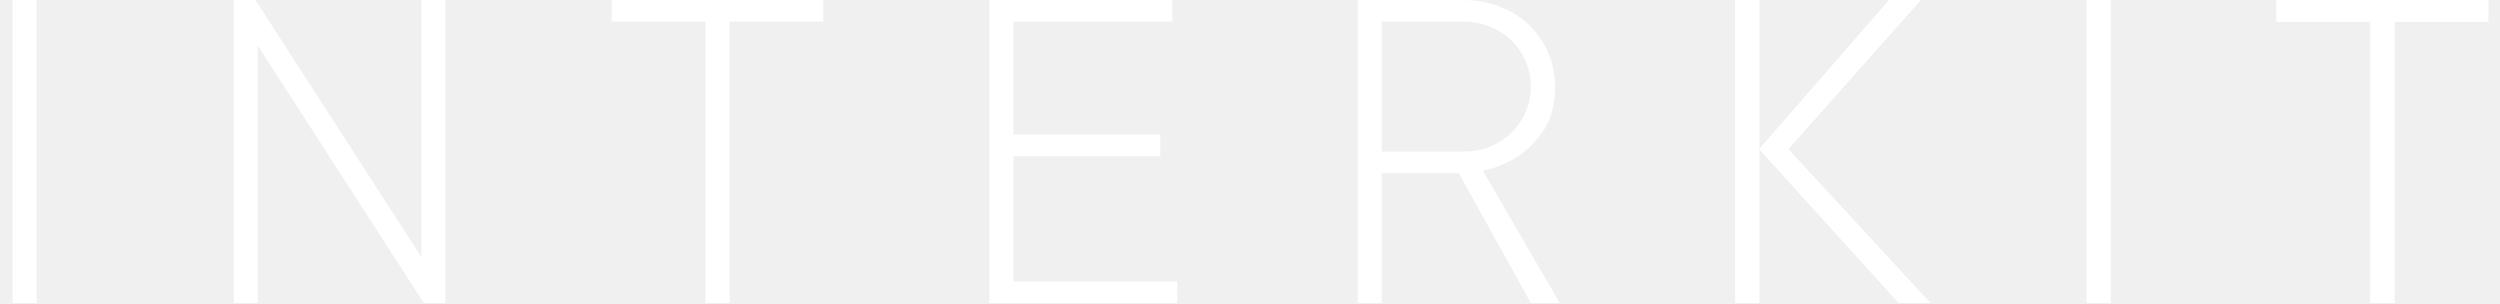
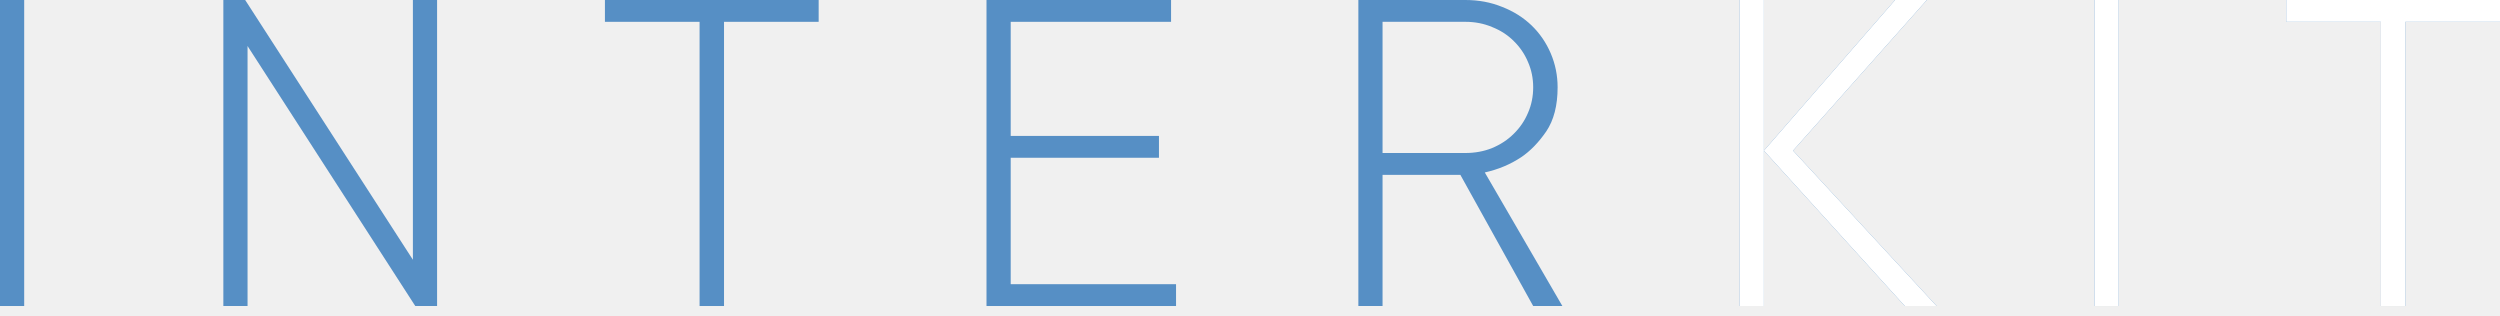
- <svg xmlns="http://www.w3.org/2000/svg" width="198" height="24" viewBox="0 0 198 24" fill="none">
-   <path d="M2.898 24H1V0H2.898V24Z" fill="white" />
-   <path d="M35.279 0V24H33.568L20.414 3.609V24H18.517V0H20.228L33.382 20.372V0H35.279Z" fill="white" />
-   <path d="M48.443 0H65.205V1.712H57.782V24H55.866V1.712H48.443V0Z" fill="white" />
-   <path d="M93.234 22.288V24H78.369V0H92.843V1.712H80.266V10.661H91.894V12.372H80.266V22.288H93.234Z" fill="white" />
-   <path d="M123.532 24H121.243L115.532 13.712H109.429V24H107.532V0H115.922C116.964 0 117.926 0.18 118.806 0.54C119.699 0.887 120.468 1.371 121.113 1.991C121.758 2.611 122.26 3.343 122.62 4.186C122.98 5.029 123.16 5.916 123.16 6.847C123.16 8.273 122.862 9.426 122.267 10.307C121.671 11.175 121.014 11.851 120.295 12.335C119.451 12.893 118.502 13.29 117.448 13.526L123.532 24ZM109.429 12H115.922C116.679 12 117.38 11.87 118.025 11.609C118.682 11.336 119.246 10.964 119.718 10.493C120.201 10.022 120.574 9.476 120.834 8.856C121.107 8.236 121.243 7.566 121.243 6.847C121.243 6.14 121.107 5.476 120.834 4.856C120.574 4.236 120.201 3.69 119.718 3.219C119.246 2.747 118.682 2.381 118.025 2.121C117.38 1.848 116.679 1.712 115.922 1.712H109.429V12Z" fill="white" />
-   <path d="M139.337 11.814V24H137.439V0H139.337V11.814L149.625 0H152.118L141.625 11.814L152.881 24H150.388L139.337 11.814Z" fill="white" />
-   <path d="M167.16 24H165.263V0H167.16V24Z" fill="white" />
-   <path d="M180.305 0H197.068V1.712H189.644V24H187.728V1.712H180.305V0Z" fill="white" />
-   <path d="M139.337 11.814V24H137.439V0H139.337V11.814L149.625 0H152.118L141.625 11.814L152.881 24H150.388L139.337 11.814Z" fill="white" />
-   <path d="M167.161 24H165.263V0H167.161V24Z" fill="white" />
-   <path d="M180.305 0H197.068V1.712H189.645V24H187.728V1.712H180.305V0Z" fill="white" />
+ <svg xmlns="http://www.w3.org/2000/svg" width="198" height="25" viewBox="0 0 198 25" fill="none">
+   <path d="M1.916 24.236H0V0H1.916V24.236Z" fill="#568FC5" />
+   <path d="M34.617 0V24.236H32.889L19.606 3.645V24.236H17.689V0H19.418L32.701 20.573V0H34.617Z" fill="#568FC5" />
+   <path d="M47.91 0H64.838V1.728H57.342V24.236H55.407V1.728H47.91V0Z" fill="#568FC5" />
+   <path d="M93.143 22.508V24.236H78.131V0H92.748V1.728H80.047V10.765H91.79V12.494H80.047V22.508H93.143Z" fill="#568FC5" />
+   <path d="M123.739 24.236H121.428L115.66 13.847H109.498V24.236H107.582V0H116.055C117.107 0 118.078 0.182 118.967 0.545C119.869 0.896 120.645 1.384 121.297 2.01C121.948 2.637 122.455 3.376 122.819 4.227C123.182 5.079 123.363 5.975 123.363 6.914C123.363 8.354 123.063 9.519 122.462 10.409C121.86 11.285 121.197 11.968 120.47 12.456C119.618 13.02 118.66 13.421 117.596 13.659L123.739 24.236ZM109.498 12.118H116.055C116.819 12.118 117.527 11.987 118.178 11.724C118.842 11.448 119.412 11.072 119.888 10.596C120.376 10.12 120.752 9.569 121.015 8.943C121.291 8.317 121.428 7.64 121.428 6.914C121.428 6.2 121.291 5.53 121.015 4.904C120.752 4.277 120.376 3.726 119.888 3.25C119.412 2.774 118.842 2.405 118.178 2.142C117.527 1.866 116.819 1.728 116.055 1.728H109.498V12.118Z" fill="#568FC5" />
+   <path d="M139.7 11.93V24.236H137.784V0H139.7V11.93L150.09 0H152.607L142.011 11.93L153.378 24.236H150.86L139.7 11.93Z" fill="#568FC5" />
+   <path d="M167.798 24.236H165.881V0H167.798V24.236Z" fill="#568FC5" />
+   <path d="M181.072 0H198V1.728H190.503V24.236H188.568V1.728H181.072V0Z" fill="#568FC5" />
+   <path d="M139.7 11.93V24.236H137.784V0H139.7V11.93L150.09 0H152.607L142.011 11.93L153.378 24.236H150.86L139.7 11.93Z" fill="white" />
+   <path d="M167.798 24.236H165.882V0H167.798V24.236Z" fill="white" />
+   <path d="M181.072 0H198V1.728H190.504V24.236H188.568V1.728H181.072V0Z" fill="white" />
</svg>
